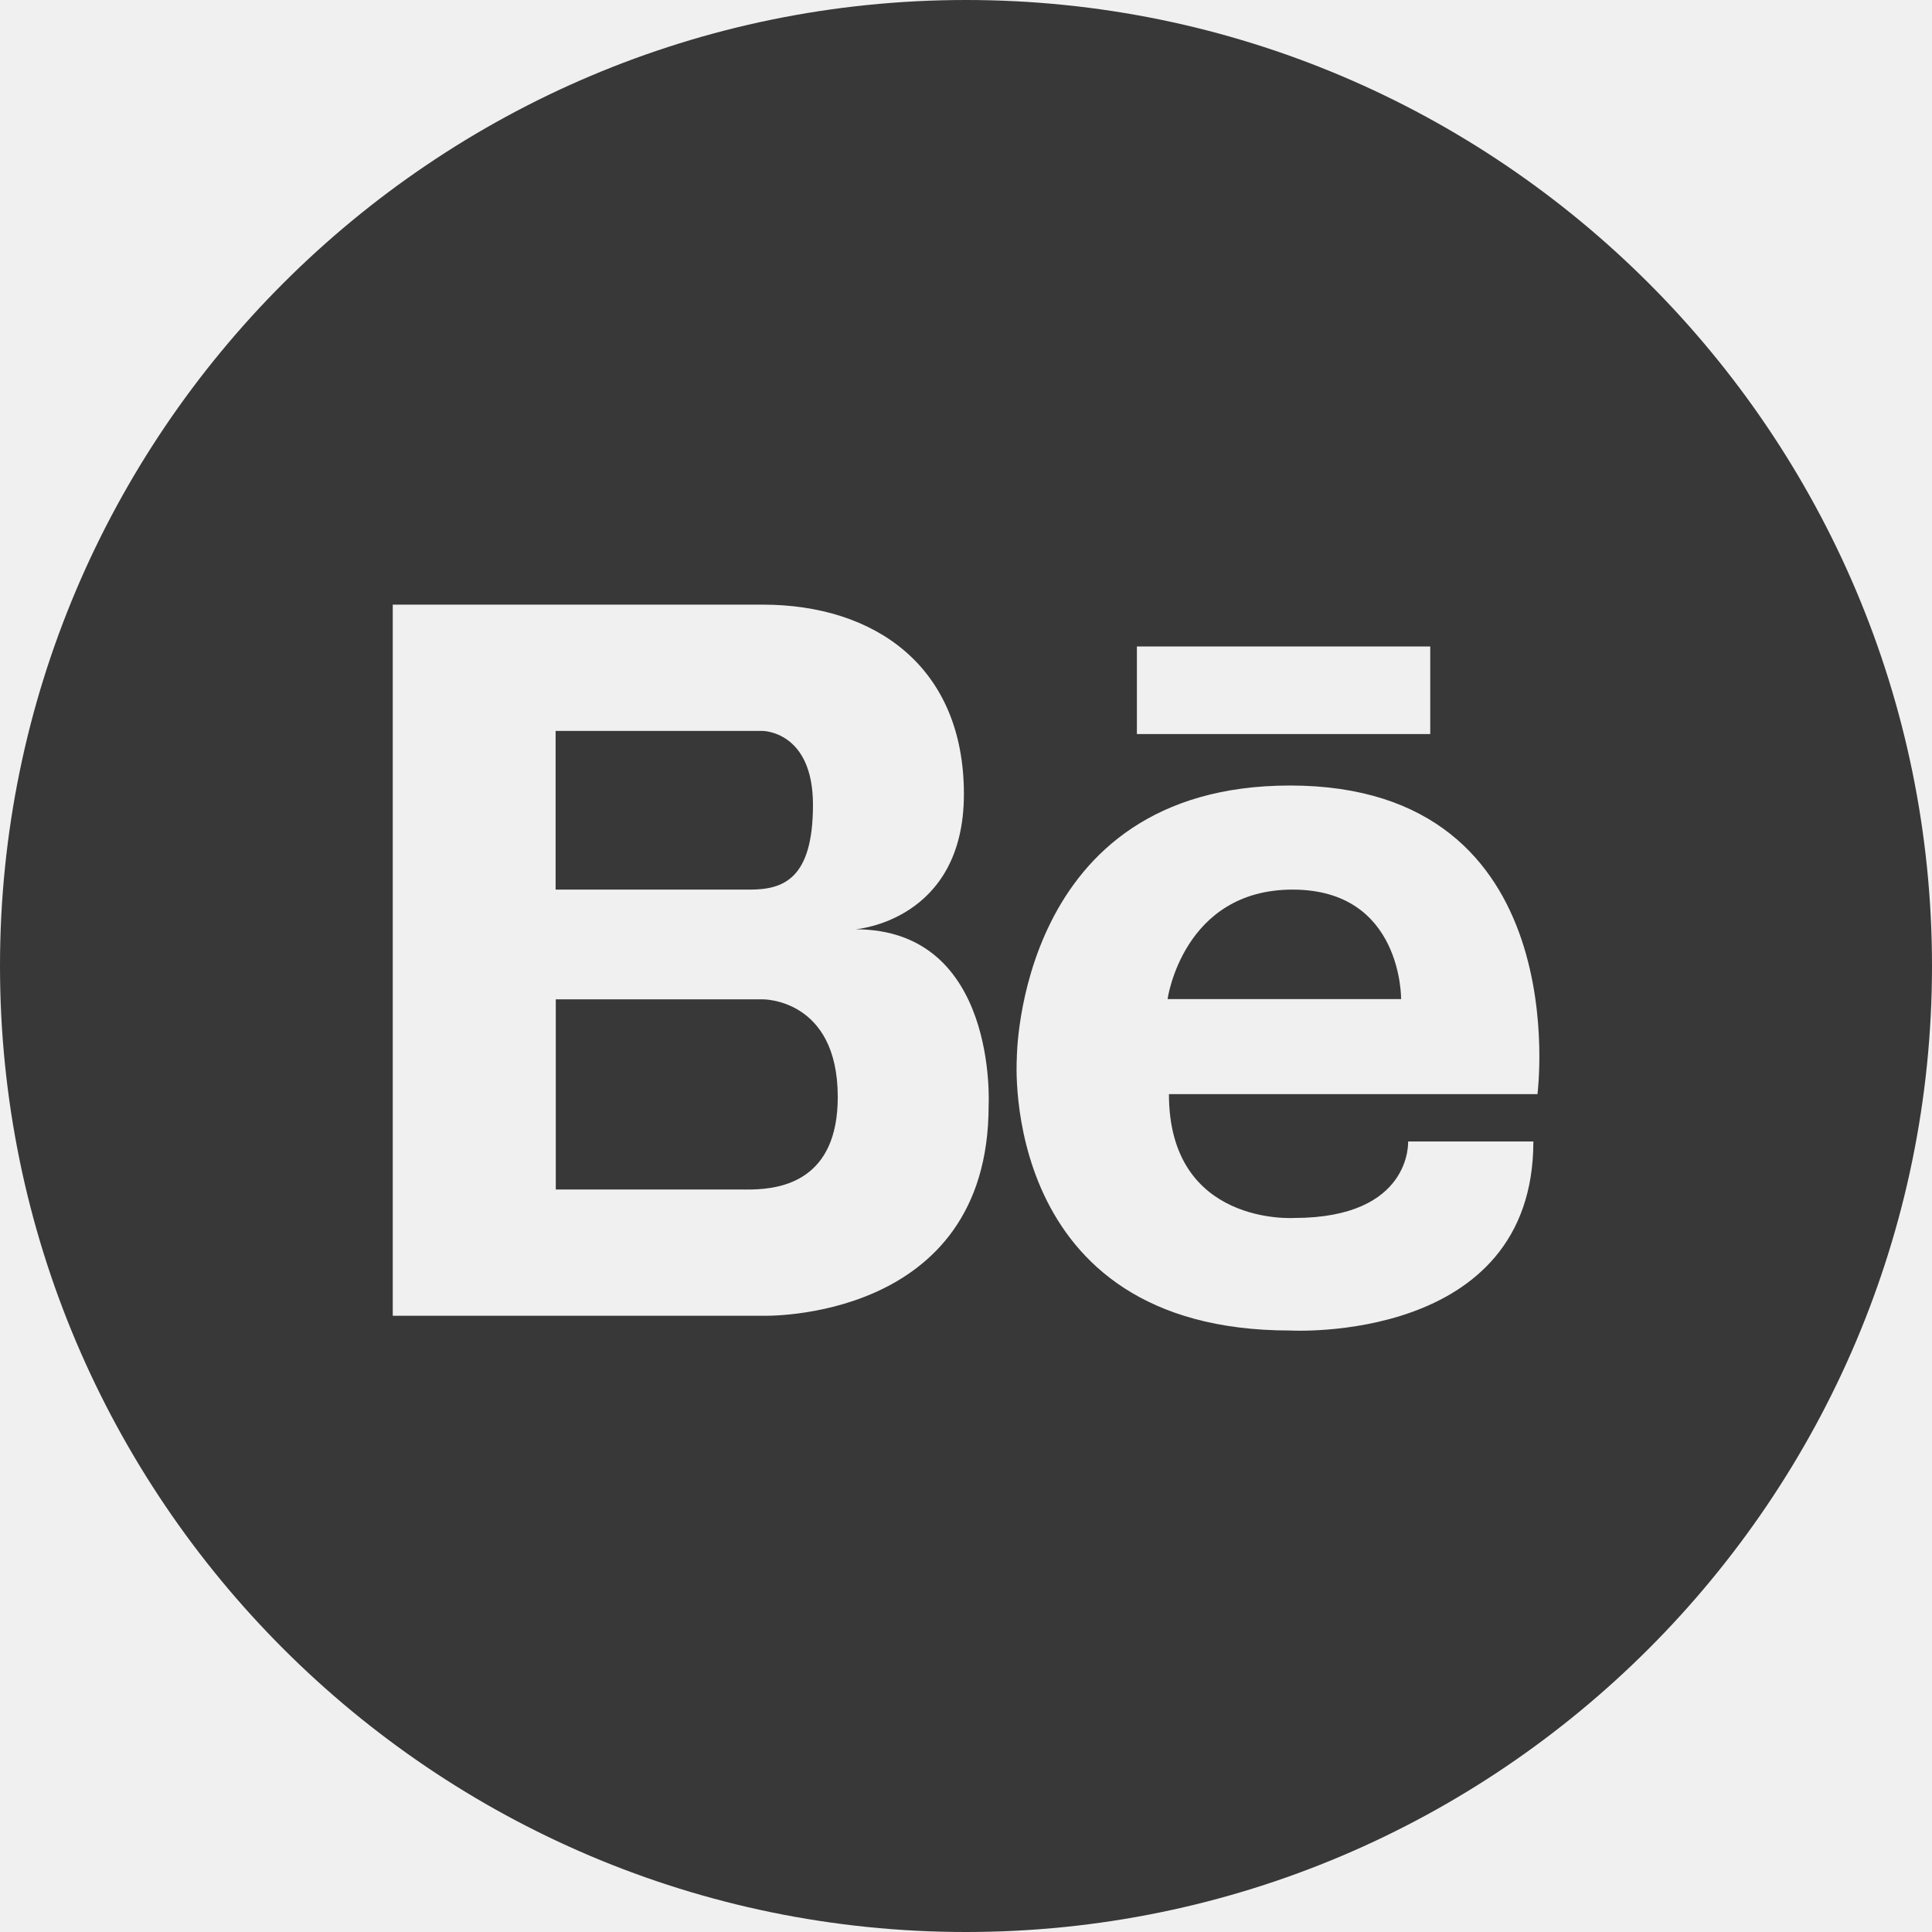
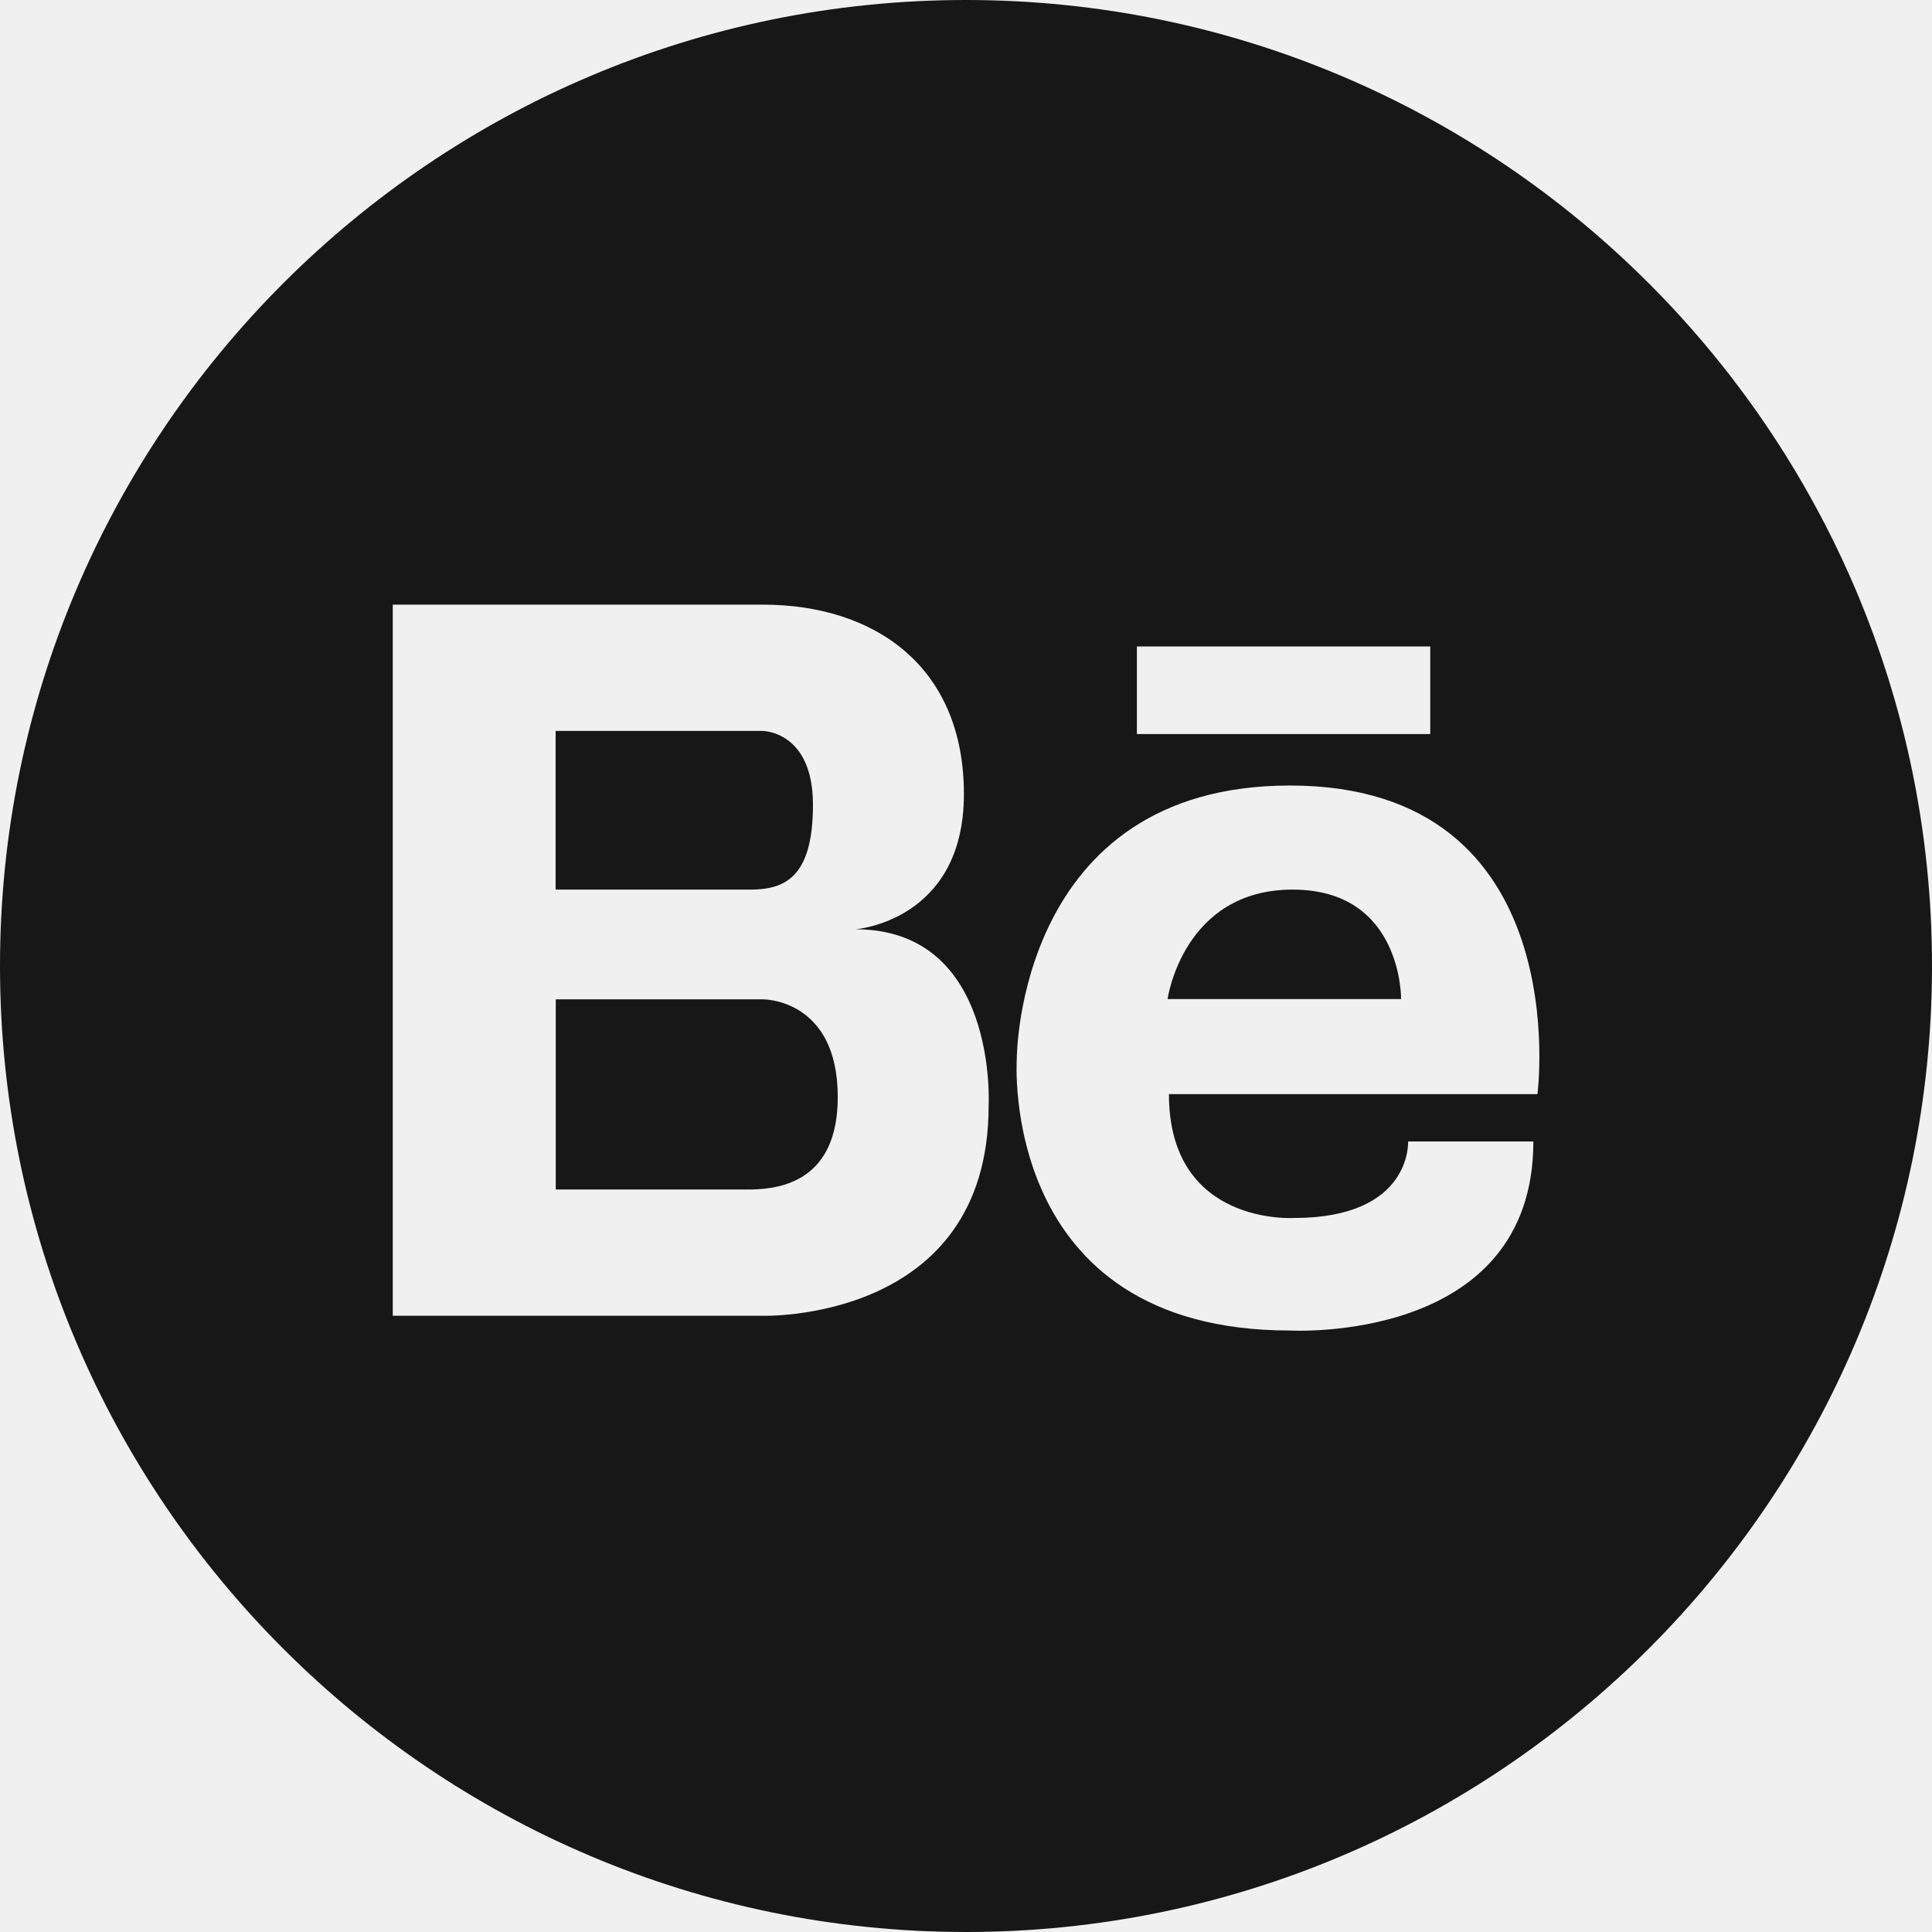
<svg xmlns="http://www.w3.org/2000/svg" width="24" height="24" viewBox="0 0 24 24" fill="none">
  <g clip-path="url(#clip0_1_34)">
-     <path d="M10.099 9.998C10.099 9.08 9.474 9.08 9.474 9.08H9.143H6.903H6.902V11.051H9.315C9.732 11.051 10.099 10.918 10.099 9.998Z" fill="#383838" />
-     <path d="M16.058 11.051C14.694 11.051 14.504 12.411 14.504 12.411H17.405C17.405 12.412 17.423 11.051 16.058 11.051Z" fill="#383838" />
-     <path d="M9.475 12.414H6.904V14.776H9.181C9.22 14.776 9.277 14.778 9.345 14.776C9.711 14.767 10.407 14.662 10.407 13.628C10.407 12.402 9.475 12.414 9.475 12.414Z" fill="#383838" />
-     <path d="M12 0C5.383 0 0 5.383 0 12C0 18.616 5.383 24 12 24C18.616 24 24 18.616 24 12C24 5.383 18.617 0 12 0ZM14.123 8.031H17.767V9.119H14.123V8.031ZM12.281 13.737C12.281 16.432 9.474 16.345 9.474 16.345H6.904H6.828H4.879V7.511H6.828H6.904H9.474C10.872 7.511 11.974 8.283 11.974 9.864C11.974 11.444 10.627 11.544 10.627 11.544C12.403 11.544 12.281 13.737 12.281 13.737ZM19.099 13.592H14.521C14.521 15.233 16.076 15.13 16.076 15.13C17.543 15.13 17.492 14.18 17.492 14.18H19.048C19.048 16.702 16.025 16.528 16.025 16.528C12.398 16.528 12.631 13.152 12.631 13.152C12.631 13.152 12.628 9.758 16.025 9.758C19.6 9.758 19.098 13.592 19.099 13.592Z" fill="#383838" />
+     <path d="M10.099 9.998C10.099 9.08 9.474 9.08 9.474 9.08H9.143H6.903H6.902V11.051H9.315C9.732 11.051 10.099 10.918 10.099 9.998Z" fill="#171717" />
+     <path d="M16.058 11.051C14.694 11.051 14.504 12.411 14.504 12.411H17.405C17.405 12.412 17.423 11.051 16.058 11.051Z" fill="#171717" />
+     <path d="M9.475 12.414H6.904V14.776H9.181C9.22 14.776 9.277 14.778 9.345 14.776C9.711 14.767 10.407 14.662 10.407 13.628C10.407 12.402 9.475 12.414 9.475 12.414Z" fill="#171717" />
+     <path d="M12 0C5.383 0 0 5.383 0 12C0 18.616 5.383 24 12 24C18.616 24 24 18.616 24 12C24 5.383 18.617 0 12 0ZM14.123 8.031H17.767V9.119H14.123V8.031ZM12.281 13.737C12.281 16.432 9.474 16.345 9.474 16.345H6.904H6.828H4.879V7.511H6.828H6.904H9.474C10.872 7.511 11.974 8.283 11.974 9.864C11.974 11.444 10.627 11.544 10.627 11.544C12.403 11.544 12.281 13.737 12.281 13.737ZM19.099 13.592H14.521C14.521 15.233 16.076 15.13 16.076 15.13C17.543 15.13 17.492 14.18 17.492 14.18H19.048C19.048 16.702 16.025 16.528 16.025 16.528C12.398 16.528 12.631 13.152 12.631 13.152C12.631 13.152 12.628 9.758 16.025 9.758C19.6 9.758 19.098 13.592 19.099 13.592Z" fill="#171717" />
  </g>
  <defs>
    <clipPath id="clip0_1_34">
      <rect width="24" height="24" fill="white" />
    </clipPath>
  </defs>
</svg>
